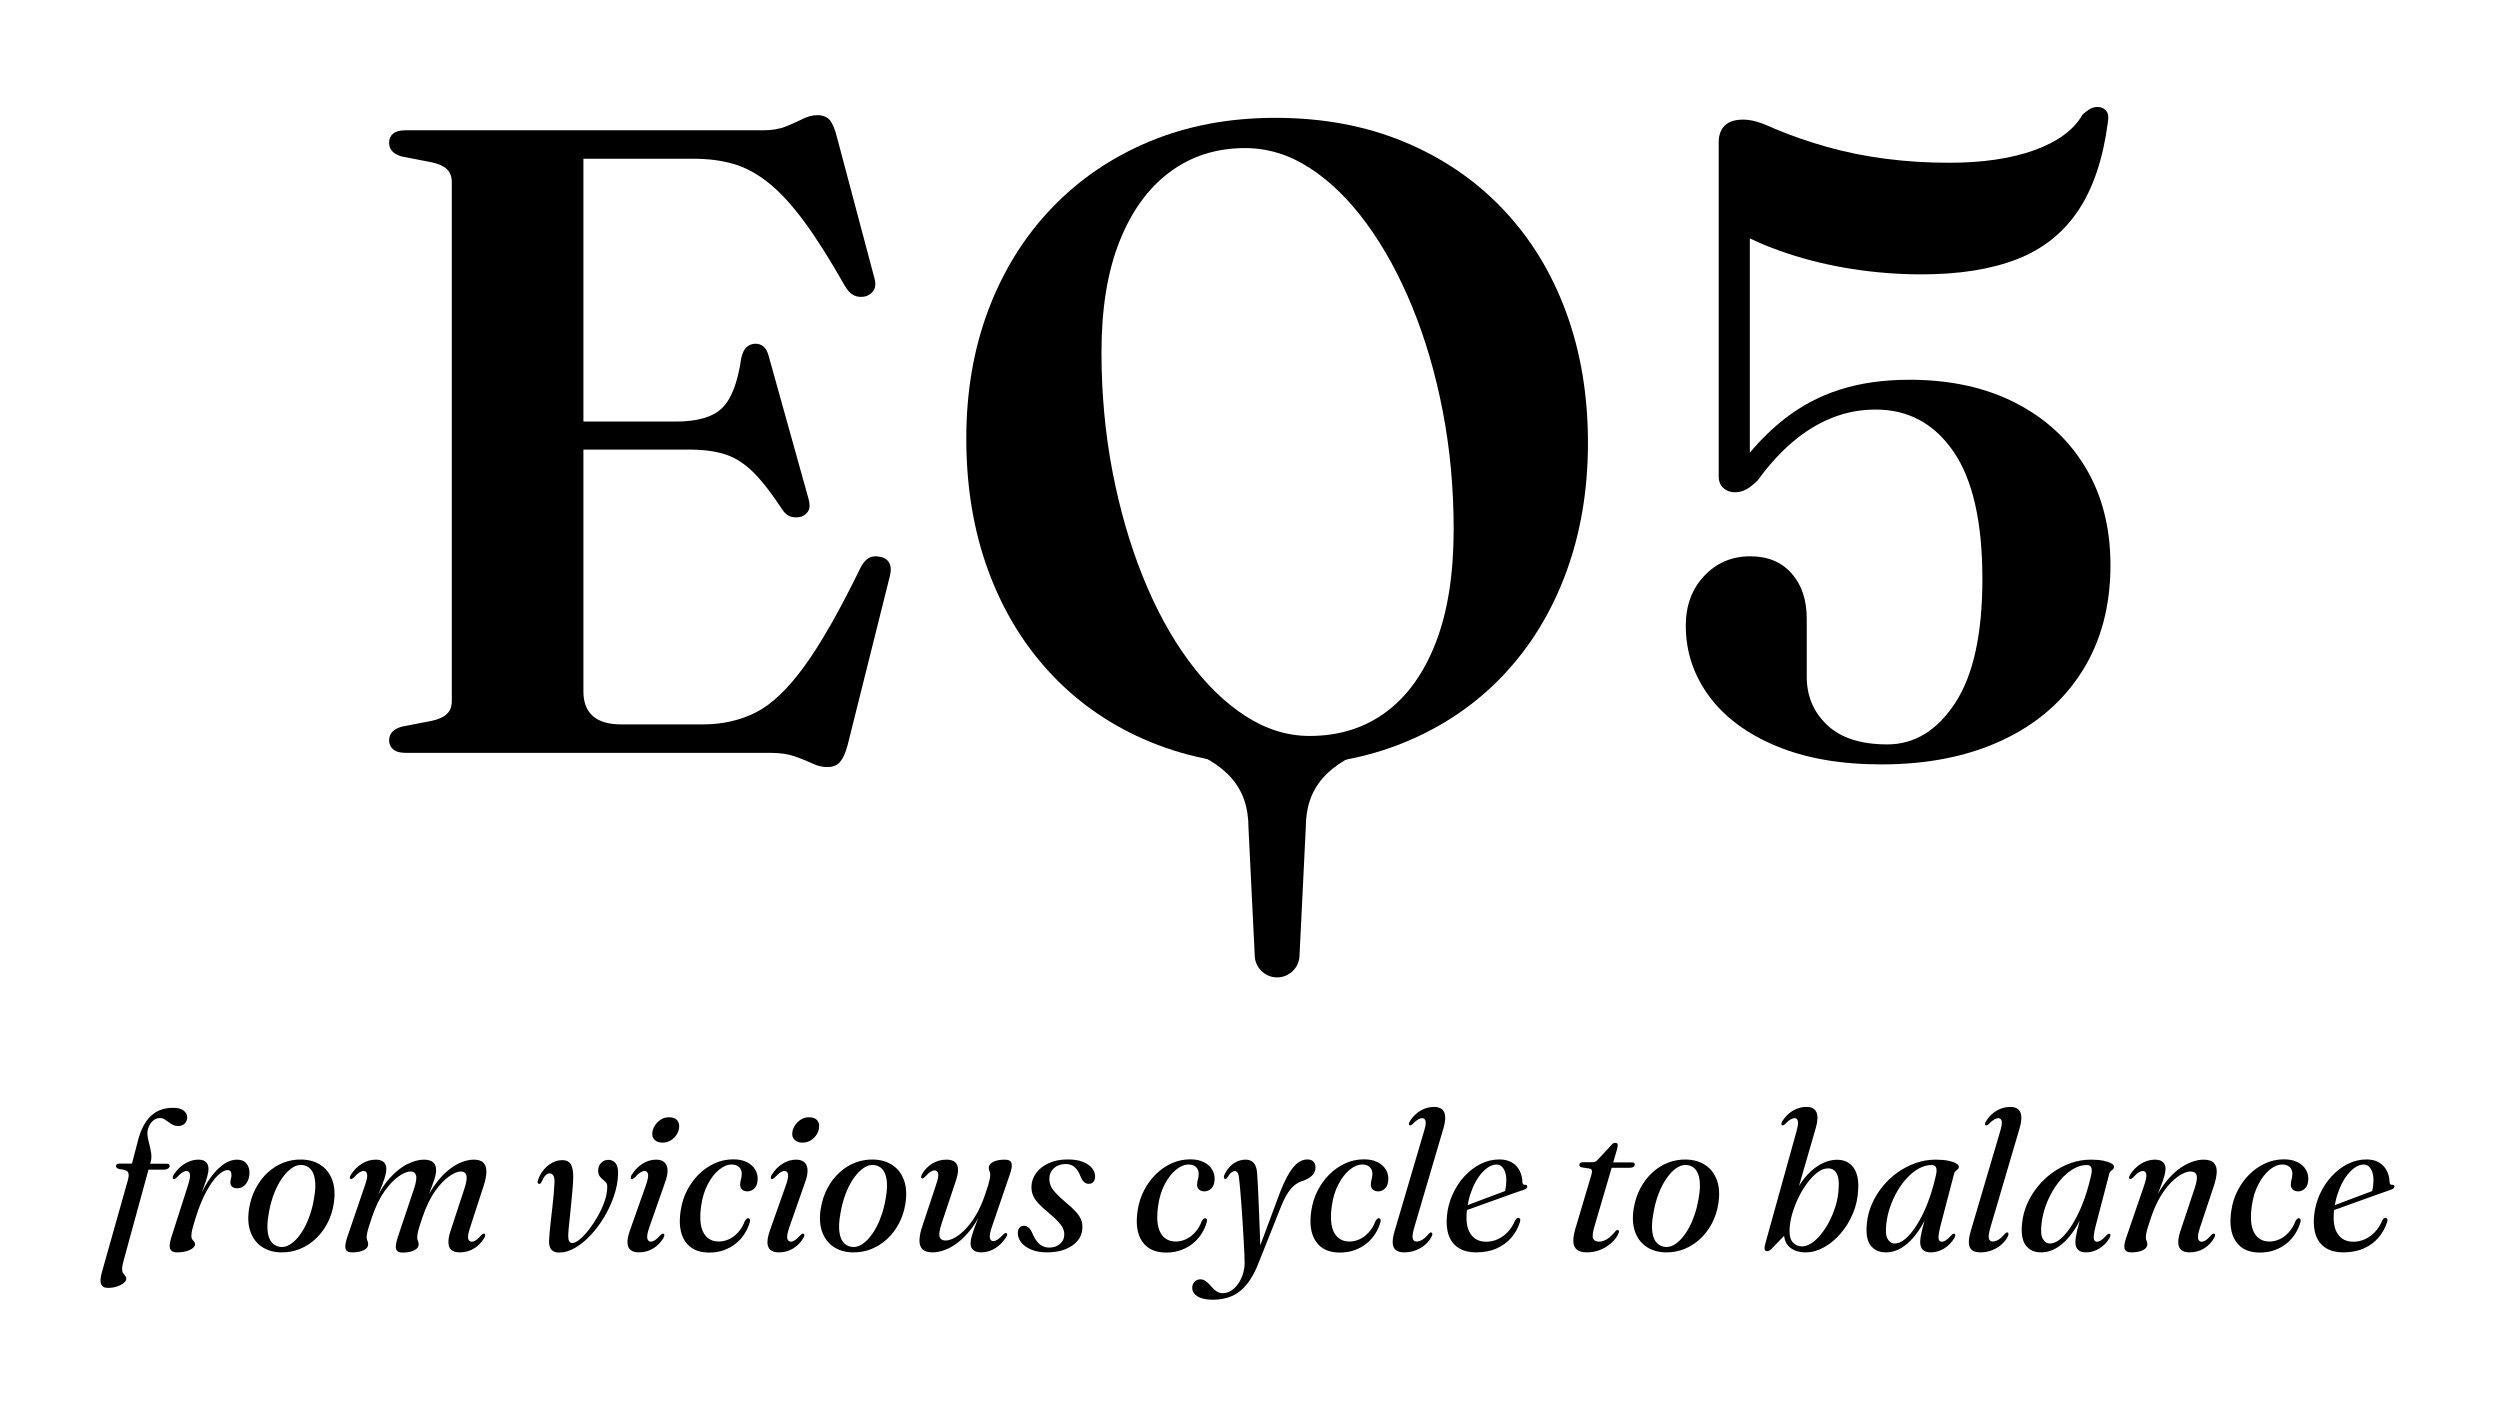
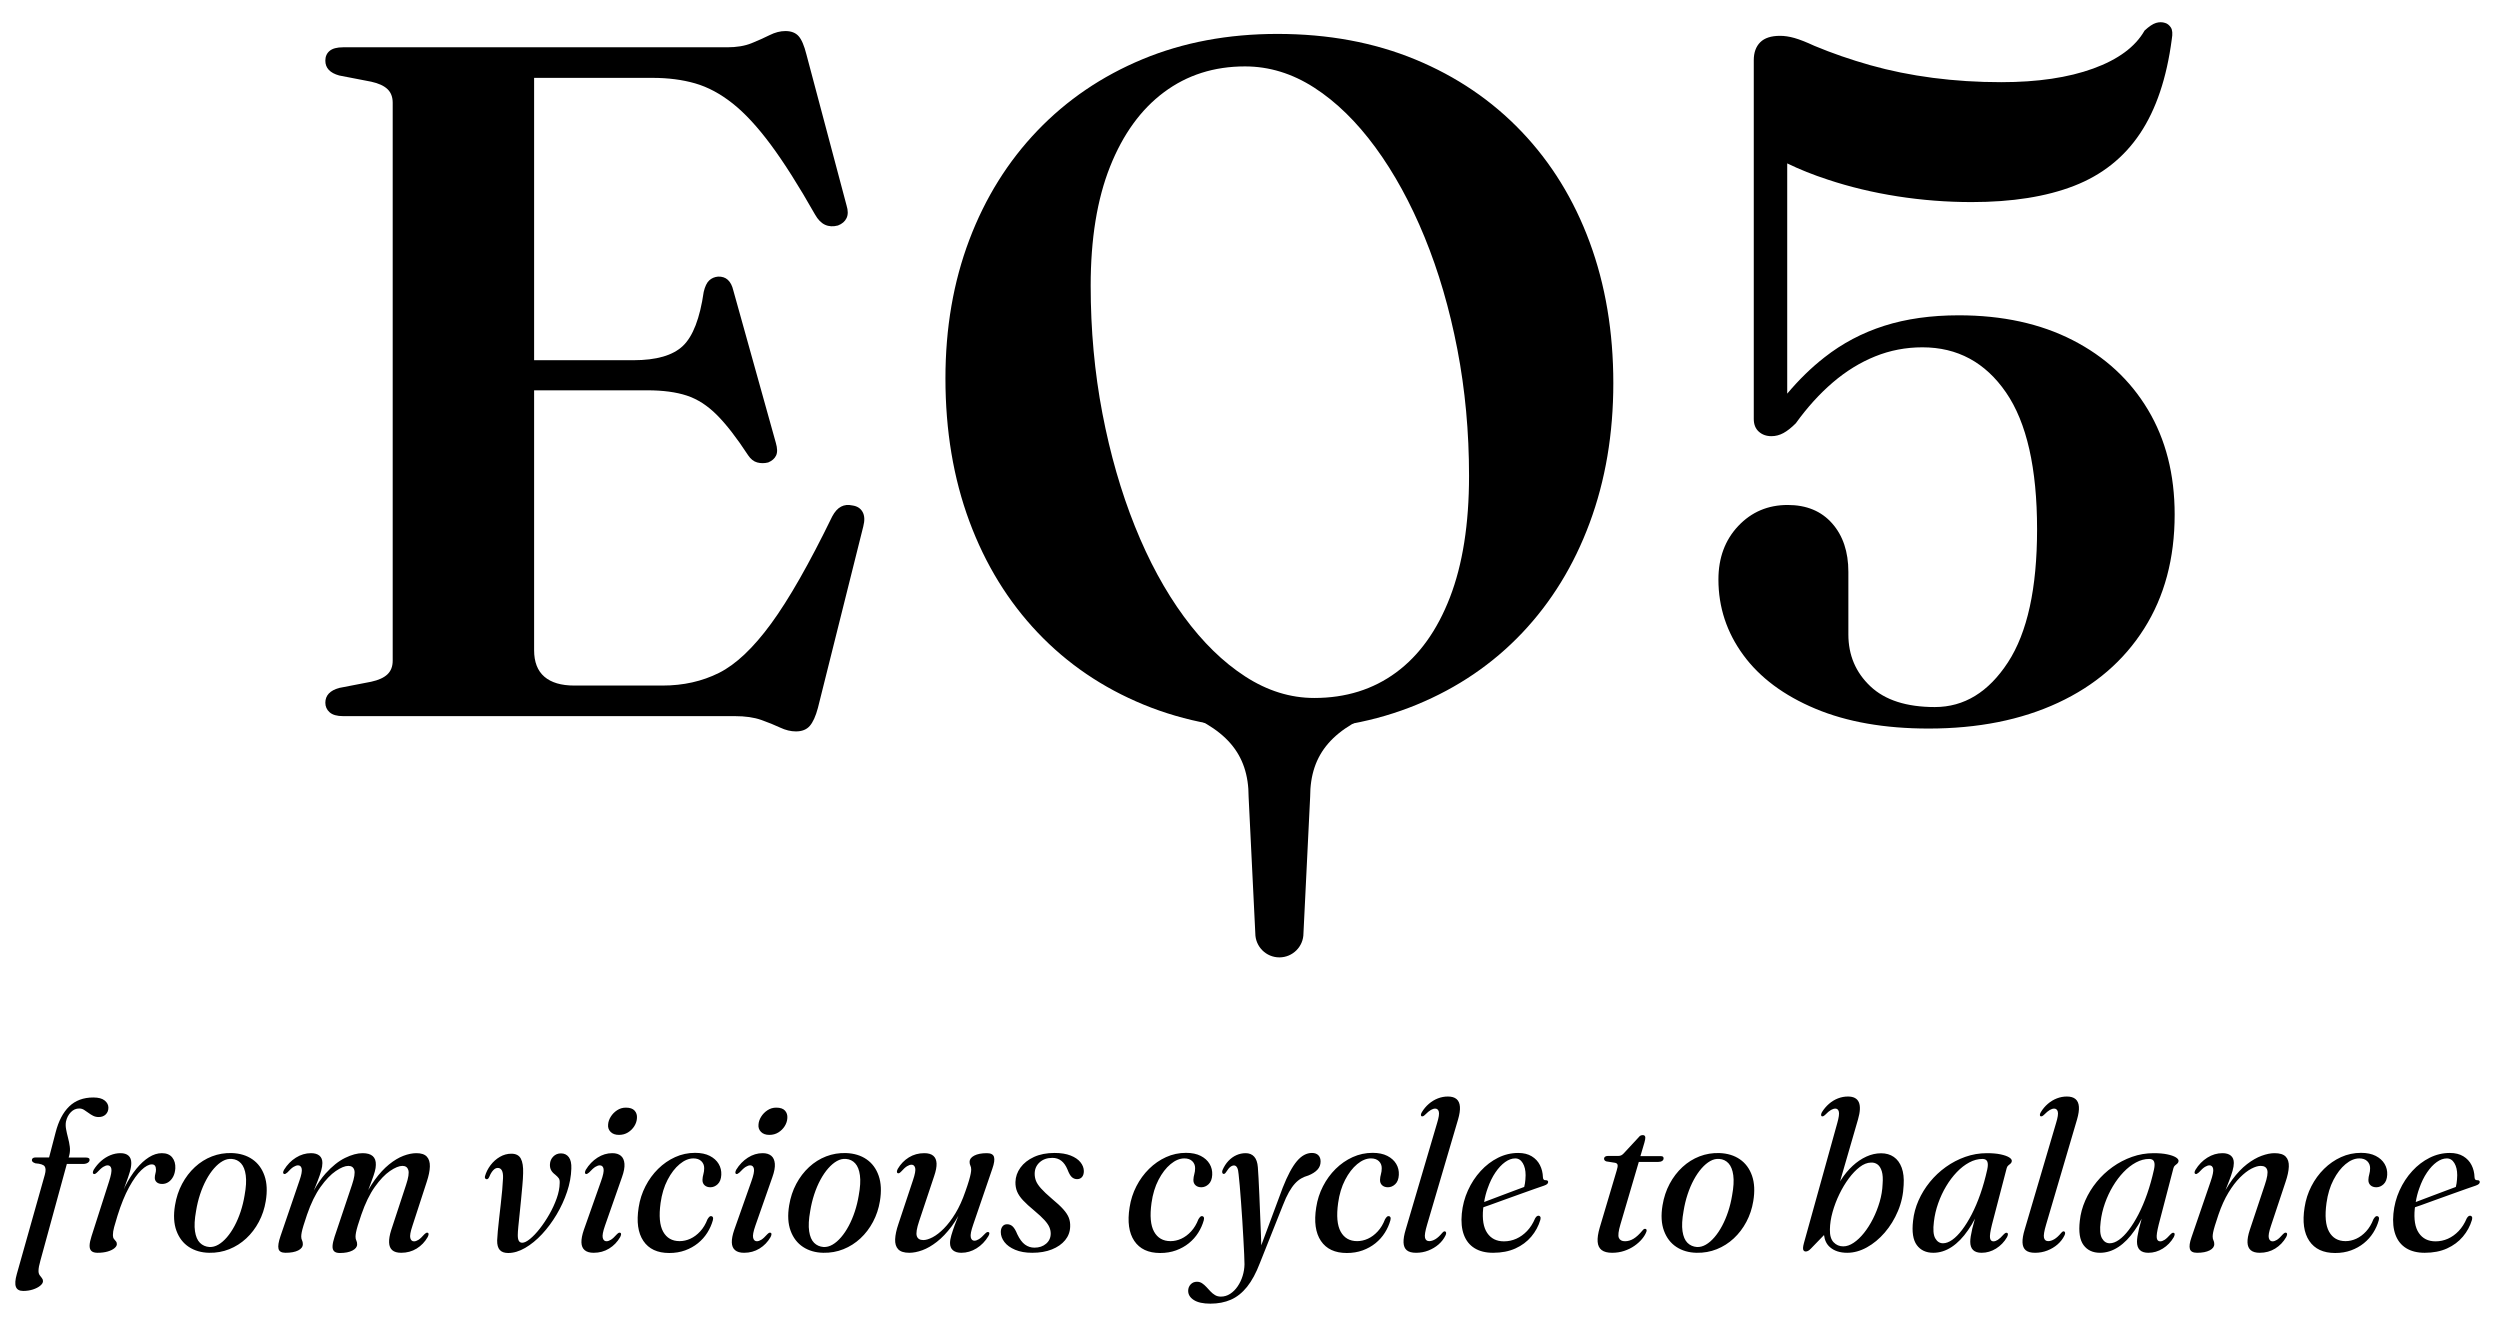
- <svg xmlns="http://www.w3.org/2000/svg" aria-hidden="true" focusable="false" viewBox="-787 -1693 5622 3180">
+ <svg xmlns="http://www.w3.org/2000/svg" aria-hidden="true" focusable="false" viewBox="-593 -1499 5233 2791">
  <path fill="currentColor" d="M88.0 -1372.0Q88.0 -1385.0 97.0 -1392.5Q106.0 -1400.0 125.0 -1400.0H929.0Q959.0 -1400.0 980.0 -1408.5Q1001.0 -1417.0 1018.0 -1425.5Q1035.0 -1434.0 1051.0 -1434.0Q1069.0 -1434.0 1078.5 -1423.5Q1088.0 -1413.0 1095.0 -1385.0L1179.0 -1069.0Q1184.0 -1053.0 1179.0 -1042.5Q1174.0 -1032.0 1161.0 -1027.0Q1146.0 -1023.0 1134.0 -1028.5Q1122.0 -1034.0 1113.0 -1050.0Q1062.0 -1140.0 1020.5 -1196.0Q979.0 -1252.0 940.5 -1282.5Q902.0 -1313.0 862.0 -1324.5Q822.0 -1336.0 773.0 -1336.0H525.0V-745.0H733.0Q805.0 -745.0 836.5 -775.0Q868.0 -805.0 880.0 -888.0Q884.0 -905.0 891.5 -912.0Q899.0 -919.0 910.0 -920.0Q935.0 -921.0 942.0 -891.0L1031.0 -572.0Q1036.0 -555.0 1031.5 -545.5Q1027.0 -536.0 1015.0 -531.0Q1003.0 -528.0 992.0 -531.0Q981.0 -534.0 973.0 -546.0Q937.0 -601.0 907.5 -630.5Q878.0 -660.0 844.5 -671.0Q811.0 -682.0 762.0 -682.0H525.0V-138.0Q525.0 -101.0 546.5 -82.5Q568.0 -64.0 609.0 -64.0H794.0Q859.0 -64.0 912.0 -90.5Q965.0 -117.0 1021.0 -193.5Q1077.0 -270.0 1149.0 -418.0Q1157.0 -433.0 1167.5 -438.5Q1178.0 -444.0 1191.0 -441.0Q1206.0 -439.0 1212.5 -427.5Q1219.0 -416.0 1214.0 -397.0L1119.0 -17.0Q1112.0 9.0 1102.0 20.5Q1092.0 32.0 1073.0 32.0Q1057.0 32.0 1040.0 24.0Q1023.0 16.0 1000.5 8.0Q978.0 0.0 945.0 0.0H125.0Q106.0 0.0 97.0 -8.0Q88.0 -16.0 88.0 -28.0Q88.0 -51.0 117.0 -59.0L184.0 -72.0Q207.0 -77.0 218.0 -87.5Q229.0 -98.0 229.0 -116.0V-1284.0Q229.0 -1302.0 218.0 -1312.5Q207.0 -1323.0 184.0 -1328.0L117.0 -1341.0Q88.0 -1349.0 88.0 -1372.0Z" />
  <g fill="currentColor">
    <path d="M2081.0 -1428.0Q2240.0 -1428.0 2369.5 -1374.5Q2499.0 -1321.0 2592.0 -1223.5Q2685.0 -1126.0 2734.5 -992.0Q2784.0 -858.0 2784.0 -697.0Q2784.0 -538.0 2734.5 -404.5Q2685.0 -271.0 2593.0 -174.0Q2501.0 -77.0 2372.5 -24.0Q2244.0 29.0 2088.0 29.0Q1930.0 29.0 1801.0 -24.0Q1672.0 -77.0 1579.0 -175.0Q1486.0 -273.0 1436.0 -408.0Q1386.0 -543.0 1386.0 -707.0Q1386.0 -865.0 1436.0 -997.0Q1486.0 -1129.0 1578.5 -1225.5Q1671.0 -1322.0 1798.5 -1375.0Q1926.0 -1428.0 2081.0 -1428.0ZM2482.0 -503.0Q2482.0 -641.0 2457.5 -768.0Q2433.0 -895.0 2389.0 -1002.5Q2345.0 -1110.0 2286.0 -1190.5Q2227.0 -1271.0 2158.0 -1315.5Q2089.0 -1360.0 2013.0 -1360.0Q1916.0 -1360.0 1843.5 -1306.0Q1771.0 -1252.0 1730.5 -1150.0Q1690.0 -1048.0 1690.0 -901.0Q1690.0 -762.0 1714.5 -634.0Q1739.0 -506.0 1782.5 -397.5Q1826.0 -289.0 1885.0 -208.5Q1944.0 -128.0 2013.5 -83.0Q2083.0 -38.0 2158.0 -38.0Q2257.0 -38.0 2329.5 -91.5Q2402.0 -145.0 2442.0 -248.5Q2482.0 -352.0 2482.0 -503.0Z" />
    <path d="M1861.0,-15.8 L2309.0,-15.8 C2197.3,23.4 2149.4,78.0 2149.4,169.0 L2135.4,454.6 C2135.4,482.4 2112.8,505.0 2085.0,505.0 C2057.2,505.0 2034.6,482.4 2034.6,454.6 L2020.6,169.0 C2020.6,78.0 1972.7,23.4 1861.0,-15.8 Z" />
  </g>
  <path fill="currentColor" d="M3004.0 -286.0Q3004.0 -354.0 3045.5 -398.0Q3087.0 -442.0 3149.0 -442.0Q3208.0 -442.0 3242.0 -403.5Q3276.0 -365.0 3276.0 -302.0V-171.0Q3276.0 -106.0 3322.0 -62.5Q3368.0 -19.0 3457.0 -19.0Q3549.0 -19.0 3610.0 -112.5Q3671.0 -206.0 3671.0 -391.0Q3671.0 -583.0 3606.0 -677.5Q3541.0 -772.0 3431.0 -772.0Q3379.0 -772.0 3332.0 -753.0Q3285.0 -734.0 3243.5 -698.5Q3202.0 -663.0 3166.0 -613.0Q3152.0 -599.0 3140.0 -592.5Q3128.0 -586.0 3115.0 -586.0Q3099.0 -586.0 3088.5 -595.5Q3078.0 -605.0 3078.0 -622.0V-1373.0Q3078.0 -1397.0 3091.5 -1410.5Q3105.0 -1424.0 3133.0 -1424.0Q3147.0 -1424.0 3163.0 -1419.5Q3179.0 -1415.0 3205.0 -1403.0Q3260.0 -1380.0 3322.0 -1362.5Q3384.0 -1345.0 3453.0 -1336.0Q3522.0 -1327.0 3596.0 -1327.0Q3710.0 -1327.0 3788.5 -1355.5Q3867.0 -1384.0 3896.0 -1435.0Q3910.0 -1448.0 3920.0 -1451.0Q3930.0 -1454.0 3939.0 -1451.0Q3946.0 -1449.0 3951.0 -1441.5Q3956.0 -1434.0 3953.0 -1417.0Q3937.0 -1295.0 3886.5 -1219.5Q3836.0 -1144.0 3748.5 -1110.0Q3661.0 -1076.0 3534.0 -1076.0Q3456.0 -1076.0 3379.0 -1088.0Q3302.0 -1100.0 3233.0 -1123.0Q3187.0 -1138.0 3148.0 -1157.0V-675.0Q3185.0 -719.0 3226.0 -751.0Q3282.0 -795.0 3351.0 -817.0Q3420.0 -839.0 3507.0 -839.0Q3644.0 -839.0 3745.5 -787.0Q3847.0 -735.0 3903.0 -641.5Q3959.0 -548.0 3959.0 -422.0Q3959.0 -284.0 3895.0 -183.0Q3831.0 -82.0 3715.0 -28.0Q3599.0 26.0 3444.0 26.0Q3306.0 26.0 3207.0 -15.5Q3108.0 -57.0 3056.0 -128.0Q3004.0 -199.0 3004.0 -286.0Z" />
  <path fill="currentColor" d="M-526.267 929.353Q-526.267 926.892 -524.366 925.325Q-522.464 923.759 -518.437 923.759H-490.247L-476.599 871.406Q-467.426 835.609 -448.073 816.927Q-428.72 798.245 -397.621 798.245Q-381.513 798.245 -373.794 804.622Q-366.075 810.998 -366.075 819.5Q-366.075 828.225 -371.668 833.707Q-377.262 839.188 -386.435 839.188Q-392.923 839.188 -398.181 836.504Q-403.438 833.819 -408.025 830.351Q-412.611 826.883 -417.198 824.086Q-421.784 821.29 -427.154 821.29Q-437.222 821.29 -444.717 829.009Q-452.212 836.727 -454.897 848.585Q-456.239 855.968 -454.673 864.582Q-453.107 873.196 -450.646 882.481Q-448.185 891.766 -446.954 901.05Q-445.724 910.335 -447.961 919.061L-449.303 923.983H-413.059Q-409.479 923.983 -407.465 925.102Q-405.452 926.22 -405.452 928.905Q-405.452 931.366 -407.242 933.268Q-409.032 935.17 -412.052 936.288Q-415.072 937.407 -419.1 937.407H-453.107L-508.369 1139.437Q-510.382 1146.373 -511.389 1151.743Q-512.396 1157.112 -512.396 1161.363Q-512.396 1166.733 -510.047 1170.089Q-507.698 1173.445 -505.348 1176.241Q-502.999 1179.038 -502.999 1182.618Q-502.999 1187.54 -508.928 1192.35Q-514.857 1197.16 -524.254 1200.181Q-533.651 1203.201 -544.39 1203.201Q-556.471 1203.201 -559.715 1194.587Q-562.96 1185.974 -557.814 1167.851L-499.196 960.004Q-495.84 947.699 -499.531 942.441Q-503.223 937.183 -518.884 936.065Q-523.359 934.498 -524.813 932.82Q-526.267 931.142 -526.267 929.353ZM-397.174 958.214Q-398.74 957.319 -398.628 955.194Q-398.516 953.068 -396.95 949.712Q-390.238 938.973 -381.289 931.142Q-372.339 923.312 -361.936 919.061Q-351.532 914.81 -340.793 914.81Q-329.83 914.81 -324.013 920.068Q-318.196 925.325 -318.196 935.393Q-318.196 943.671 -321.328 954.187Q-324.461 964.702 -329.159 977.231Q-331.396 983.496 -333.857 990.432Q-332.515 987.076 -330.949 984.167Q-320.21 962.912 -307.457 947.363Q-294.704 931.814 -281.168 923.312Q-267.633 914.81 -254.209 914.81Q-239.666 914.81 -232.507 923.759Q-225.347 932.709 -226.018 946.58Q-226.69 956.872 -230.605 964.143Q-234.52 971.414 -240.449 975.33Q-246.378 979.245 -253.538 979.245Q-260.921 979.245 -264.948 975.665Q-268.975 972.085 -268.975 966.492Q-268.975 961.794 -267.745 957.655Q-266.514 953.516 -266.514 949.265Q-266.514 944.119 -268.528 941.21Q-270.541 938.302 -275.24 938.302Q-284.636 938.302 -297.165 950.272Q-309.694 962.241 -322.783 986.069Q-335.871 1009.896 -347.058 1045.693Q-351.532 1060.236 -354.105 1069.633Q-356.678 1079.03 -356.678 1086.413Q-356.678 1091.335 -354.665 1094.132Q-352.651 1096.928 -350.526 1099.166Q-348.4 1101.403 -348.4 1105.206Q-348.4 1109.457 -353.434 1113.708Q-358.468 1117.959 -367.641 1120.644Q-376.814 1123.329 -388.896 1123.329Q-397.621 1123.329 -401.648 1119.525Q-405.676 1115.722 -405.452 1108.003Q-405.228 1100.284 -401.425 1088.65L-364.733 974.099Q-358.468 954.634 -359.922 947.475Q-361.377 940.315 -367.641 940.315Q-371.668 940.315 -376.814 943.448Q-381.96 946.58 -390.014 955.306Q-392.475 957.543 -394.042 958.214Q-395.608 958.885 -397.174 958.214ZM-107.664 914.586Q-82.382 915.481 -64.707 927.675Q-47.032 939.868 -39.314 962.129Q-31.595 984.391 -36.741 1015.266Q-40.544 1038.534 -51.171 1058.558Q-61.799 1078.582 -77.572 1093.237Q-93.345 1107.891 -113.145 1115.834Q-132.946 1123.776 -155.319 1123.329Q-179.706 1122.881 -197.604 1111.135Q-215.503 1099.389 -223.669 1077.24Q-231.835 1055.09 -226.69 1023.991Q-222.662 999.381 -211.811 979.021Q-200.96 958.662 -184.964 943.895Q-168.967 929.129 -149.278 921.522Q-129.59 913.915 -107.664 914.586ZM-154.648 1111.247Q-145.251 1111.695 -135.966 1106.325Q-126.681 1100.955 -117.956 1090.776Q-109.23 1080.596 -101.959 1066.948Q-94.687 1053.3 -89.318 1037.08Q-83.948 1020.859 -81.04 1003.184Q-76.341 977.679 -78.579 961.123Q-80.816 944.566 -88.423 936.176Q-96.03 927.786 -107.664 926.892Q-117.284 925.997 -126.681 931.254Q-136.078 936.512 -144.915 946.58Q-153.753 956.648 -161.248 970.519Q-168.743 984.391 -174.224 1001.059Q-179.706 1017.727 -182.614 1035.849Q-187.313 1061.802 -184.852 1078.247Q-182.391 1094.691 -174.448 1102.522Q-166.506 1110.352 -154.648 1111.247ZM107.343 1089.769 143.811 981.035Q151.195 958.885 148.622 950.16Q146.049 941.434 136.204 941.434Q125.689 941.434 109.916 952.173Q94.143 962.912 78.034 985.398Q61.925 1007.883 49.62 1043.68Q44.922 1057.551 42.237 1066.389Q39.552 1075.226 38.545 1080.484Q37.538 1085.742 37.538 1089.321Q37.538 1094.02 39.216 1097.264Q40.894 1100.508 40.894 1105.206Q40.894 1113.484 31.162 1118.407Q21.43 1123.329 4.65 1123.329Q-7.879 1123.329 -10.005 1115.051Q-12.13 1106.772 -5.866 1088.426L33.735 972.533Q40 954.634 38.545 947.475Q37.091 940.315 30.826 940.315Q26.799 940.315 21.542 943.448Q16.284 946.58 8.453 955.306Q5.992 957.319 4.426 958.102Q2.86 958.885 1.294 958.214Q-0.496 957.319 -0.384 955.194Q-0.272 953.068 1.518 949.712Q11.362 933.604 26.352 924.207Q41.342 914.81 58.122 914.81Q69.308 914.81 75.573 919.956Q81.837 925.102 81.837 935.393Q81.837 942.553 79.265 951.614Q76.692 960.675 72.441 971.638Q68.414 981.482 63.939 993.116Q75.349 972.085 88.326 957.543Q108.909 934.722 129.269 924.766Q149.628 914.81 165.961 914.81Q180.28 914.81 187.216 920.963Q194.151 927.115 193.704 939.421Q193.704 945.461 191.578 953.18Q189.453 960.899 185.649 970.967Q182.293 980.14 177.819 991.998Q184.531 980.364 191.466 970.743Q206.009 950.831 221.335 938.414Q236.66 925.997 251.315 920.403Q265.969 914.81 278.722 914.81Q293.712 914.81 300.424 922.081Q307.136 929.353 306.801 942.777Q306.465 956.2 300.2 974.994L270.444 1066.501Q263.956 1085.742 265.857 1092.565Q267.759 1099.389 273.576 1099.389Q277.827 1099.389 282.861 1096.257Q287.895 1093.125 295.278 1084.623Q297.963 1082.162 299.529 1081.491Q301.095 1080.819 302.438 1081.491Q304.228 1082.162 304.116 1084.511Q304.004 1086.86 302.214 1090.44Q293.488 1105.654 279.17 1114.491Q264.851 1123.329 246.728 1123.329Q234.423 1123.329 228.159 1117.959Q221.894 1112.59 221.447 1101.85Q220.999 1091.111 225.921 1075.674L257.02 981.035Q264.403 958.885 261.718 950.16Q259.034 941.434 249.413 941.434Q238.898 941.434 223.236 952.173Q207.575 962.912 191.578 985.398Q175.581 1007.883 163.276 1043.68Q158.578 1057.328 155.893 1066.277Q153.208 1075.226 152.201 1080.708Q151.195 1086.189 151.195 1089.769Q151.195 1094.467 152.873 1097.711Q154.551 1100.955 154.551 1105.654Q154.551 1113.484 144.706 1118.63Q134.862 1123.776 118.306 1123.776Q110.028 1123.776 106.336 1120.085Q102.645 1116.393 103.092 1108.898Q103.54 1101.403 107.343 1089.769ZM447.64 1097.376Q447.416 1111.023 453.122 1117.4Q458.827 1123.776 470.685 1123.776Q487.912 1123.776 506.258 1113.149Q524.604 1102.522 541.496 1084.399Q558.388 1066.277 572.035 1043.344Q585.683 1020.412 593.961 995.689Q602.239 970.967 602.91 947.251Q603.582 931.142 597.653 923.2Q591.724 915.257 581.208 915.257Q571.588 915.257 565.1 921.858Q558.611 928.458 558.164 937.854Q557.717 944.79 560.401 950.048Q563.086 955.306 569.127 959.78Q574.273 964.031 576.622 967.387Q578.971 970.743 578.524 977.679Q578.3 992.445 572.259 1009.449Q566.218 1026.452 556.822 1042.897Q547.425 1059.341 536.909 1072.765Q526.394 1086.189 516.55 1094.243Q506.706 1102.298 500.217 1102.298Q495.519 1102.298 493.17 1098.606Q490.821 1094.915 490.821 1086.413Q490.821 1080.372 491.939 1068.738Q493.058 1057.104 494.624 1042.561Q496.19 1028.019 497.644 1012.469Q499.099 996.92 500.441 982.377Q501.783 967.835 502.007 956.872Q502.678 936.512 497.197 926.22Q491.715 915.929 477.397 915.929Q464.644 915.929 453.345 922.529Q442.047 929.129 433.881 939.868Q425.714 950.607 422.135 963.136Q421.463 966.045 422.582 967.611Q423.701 969.177 425.714 969.401Q427.504 969.401 428.847 968.058Q430.189 966.716 431.531 963.584Q434.664 955.753 439.25 950.719Q443.837 945.685 448.983 945.685Q454.576 945.685 457.484 950.943Q460.393 956.2 459.945 967.163Q459.498 977.455 458.267 991.438Q457.037 1005.422 455.247 1020.971Q453.457 1036.52 451.779 1051.399Q450.101 1066.277 448.983 1078.358Q447.864 1090.44 447.64 1097.376ZM673.386 1066.501Q666.898 1085.07 668.688 1092.118Q670.478 1099.166 676.518 1099.166Q680.769 1099.166 685.803 1096.033Q690.837 1092.901 698.221 1084.623Q700.682 1082.162 702.248 1081.491Q703.814 1080.819 705.38 1081.491Q707.17 1082.162 707.058 1084.511Q706.946 1086.86 705.156 1090.44Q696.431 1105.654 682 1114.491Q667.569 1123.329 649.671 1123.329Q637.365 1123.329 630.877 1117.847Q624.389 1112.366 624.053 1101.738Q623.718 1091.111 629.087 1075.45L664.884 974.099Q671.82 954.858 670.366 947.587Q668.912 940.315 662.423 940.315Q658.396 940.315 653.25 943.448Q648.104 946.58 640.05 955.306Q637.589 957.319 636.023 958.102Q634.457 958.885 632.891 958.214Q631.325 957.319 631.436 955.194Q631.548 953.068 633.114 949.712Q642.959 933.604 657.613 924.207Q672.268 914.81 688.6 914.81Q700.01 914.81 706.611 920.291Q713.211 925.773 714.106 936.959Q715 948.146 708.96 964.926ZM702.695 876.552Q691.285 876.552 685.132 870.287Q678.98 864.023 679.874 855.073Q680.322 846.795 685.356 838.629Q690.39 830.463 698.668 824.981Q706.946 819.5 717.014 819.5Q729.767 819.5 735.36 825.764Q740.953 832.029 740.282 841.202Q739.835 850.151 734.801 858.206Q729.767 866.26 721.489 871.406Q713.211 876.552 702.695 876.552ZM858.413 925.773Q844.094 925.773 829.663 937.743Q815.233 949.712 804.382 970.631Q793.531 991.55 789.727 1019.069Q784.134 1059.341 795.097 1079.141Q806.06 1098.942 829.552 1098.942Q840.962 1098.942 852.037 1093.908Q863.111 1088.874 872.62 1078.582Q882.129 1068.29 887.946 1053.077Q890.183 1049.497 891.861 1047.931Q893.539 1046.365 895.553 1046.588Q898.014 1046.588 899.132 1048.826Q900.251 1051.063 899.132 1055.314Q895.329 1068.962 887.498 1081.379Q879.668 1093.796 867.922 1103.305Q856.176 1112.813 841.074 1118.295Q825.972 1123.776 807.849 1123.776Q770.71 1123.776 753.706 1098.494Q736.703 1073.213 743.862 1028.242Q747.442 1004.75 758.069 984.055Q768.696 963.36 784.581 947.699Q800.466 932.037 820.155 923.088Q839.843 914.139 861.993 914.139Q880.339 914.139 892.756 920.515Q905.173 926.892 911.326 937.295Q917.478 947.699 916.807 960.228Q916.136 973.204 909.312 979.692Q902.488 986.181 893.986 986.181Q886.38 986.181 881.793 981.93Q877.207 977.679 877.43 970.519Q877.654 964.479 879.332 958.773Q881.01 953.068 881.01 946.133Q881.01 937.407 875.081 931.59Q869.152 925.773 858.413 925.773ZM988.178 1066.501Q981.69 1085.07 983.479 1092.118Q985.269 1099.166 991.31 1099.166Q995.561 1099.166 1000.595 1096.033Q1005.629 1092.901 1013.012 1084.623Q1015.473 1082.162 1017.039 1081.491Q1018.605 1080.819 1020.172 1081.491Q1021.961 1082.162 1021.85 1084.511Q1021.738 1086.86 1019.948 1090.44Q1011.222 1105.654 996.792 1114.491Q982.361 1123.329 964.462 1123.329Q952.157 1123.329 945.669 1117.847Q939.18 1112.366 938.845 1101.738Q938.509 1091.111 943.879 1075.45L979.676 974.099Q986.612 954.858 985.157 947.587Q983.703 940.315 977.215 940.315Q973.188 940.315 968.042 943.448Q962.896 946.58 954.842 955.306Q952.381 957.319 950.815 958.102Q949.248 958.885 947.682 958.214Q946.116 957.319 946.228 955.194Q946.34 953.068 947.906 949.712Q957.75 933.604 972.405 924.207Q987.059 914.81 1003.392 914.81Q1014.802 914.81 1021.402 920.291Q1028.002 925.773 1028.897 936.959Q1029.792 948.146 1023.751 964.926ZM1017.487 876.552Q1006.076 876.552 999.924 870.287Q993.771 864.023 994.666 855.073Q995.114 846.795 1000.148 838.629Q1005.182 830.463 1013.46 824.981Q1021.738 819.5 1031.806 819.5Q1044.558 819.5 1050.152 825.764Q1055.745 832.029 1055.074 841.202Q1054.626 850.151 1049.592 858.206Q1044.558 866.26 1036.28 871.406Q1028.002 876.552 1017.487 876.552ZM1177.903 914.586Q1203.185 915.481 1220.86 927.675Q1238.535 939.868 1246.253 962.129Q1253.972 984.391 1248.826 1015.266Q1245.023 1038.534 1234.395 1058.558Q1223.768 1078.582 1207.995 1093.237Q1192.222 1107.891 1172.422 1115.834Q1152.621 1123.776 1130.248 1123.329Q1105.861 1122.881 1087.963 1111.135Q1070.064 1099.389 1061.898 1077.24Q1053.731 1055.09 1058.877 1023.991Q1062.905 999.381 1073.756 979.021Q1084.607 958.662 1100.603 943.895Q1116.6 929.129 1136.289 921.522Q1155.977 913.915 1177.903 914.586ZM1130.919 1111.247Q1140.316 1111.695 1149.601 1106.325Q1158.886 1100.955 1167.611 1090.776Q1176.337 1080.596 1183.608 1066.948Q1190.88 1053.3 1196.249 1037.08Q1201.619 1020.859 1204.527 1003.184Q1209.226 977.679 1206.988 961.123Q1204.751 944.566 1197.144 936.176Q1189.537 927.786 1177.903 926.892Q1168.283 925.997 1158.886 931.254Q1149.489 936.512 1140.652 946.58Q1131.814 956.648 1124.319 970.519Q1116.824 984.391 1111.343 1001.059Q1105.861 1017.727 1102.953 1035.849Q1098.254 1061.802 1100.715 1078.247Q1103.176 1094.691 1111.119 1102.522Q1119.061 1110.352 1130.919 1111.247ZM1476.362 1080.148Q1478.152 1080.819 1477.928 1083.057Q1477.705 1085.294 1475.915 1088.426Q1466.07 1104.759 1451.08 1114.044Q1436.09 1123.329 1419.31 1123.329Q1408.124 1123.329 1401.859 1118.183Q1395.595 1113.037 1395.595 1102.745Q1395.595 1096.033 1398.391 1086.525Q1401.188 1077.016 1405.439 1065.382Q1409.019 1056.209 1413.046 1045.917Q1406.334 1058.223 1398.951 1068.067Q1383.737 1088.203 1368.076 1100.396Q1352.414 1112.59 1337.648 1117.959Q1322.882 1123.329 1310.353 1123.329Q1294.02 1123.329 1287.084 1115.945Q1280.149 1108.562 1280.708 1095.027Q1281.267 1081.491 1287.532 1063.145L1317.96 971.638Q1324.448 952.621 1322.658 945.797Q1320.868 938.973 1315.051 938.973Q1310.8 938.973 1305.654 942.105Q1300.508 945.238 1293.125 953.516Q1290.664 955.977 1289.098 956.648Q1287.532 957.319 1285.966 956.648Q1284.4 955.977 1284.4 953.628Q1284.4 951.278 1286.19 947.699Q1295.139 932.485 1309.458 923.647Q1323.777 914.81 1341.675 914.81Q1354.204 914.81 1360.581 920.291Q1366.957 925.773 1367.404 936.288Q1367.852 946.804 1362.482 962.465L1330.936 1057.104Q1323.329 1079.701 1326.014 1088.203Q1328.699 1096.704 1339.662 1096.704Q1347.94 1096.704 1359.238 1090.776Q1370.537 1084.847 1382.842 1072.43Q1395.147 1060.012 1406.893 1040.771Q1418.639 1021.53 1427.812 994.682Q1432.734 980.811 1435.307 971.974Q1437.88 963.136 1438.887 957.767Q1439.894 952.397 1439.894 949.041Q1439.894 944.119 1438.216 940.875Q1436.538 937.631 1436.538 932.932Q1436.538 925.102 1446.27 919.956Q1456.003 914.81 1472.782 914.81Q1485.311 914.81 1487.661 922.752Q1490.01 930.695 1484.193 947.251L1444.145 1064.263Q1437.433 1083.504 1438.999 1090.776Q1440.565 1098.047 1446.606 1098.047Q1450.857 1098.047 1456.114 1094.803Q1461.372 1091.559 1469.203 1083.057Q1471.44 1080.819 1473.118 1080.148Q1474.796 1079.477 1476.362 1080.148ZM1572.343 1112.59Q1587.11 1112.59 1596.73 1104.311Q1606.351 1096.033 1606.351 1083.057Q1606.351 1076.345 1603.554 1069.745Q1600.757 1063.145 1593.374 1054.978Q1585.991 1046.812 1572.343 1035.402Q1557.13 1022.873 1548.404 1013.476Q1539.678 1004.079 1535.987 995.13Q1532.295 986.181 1532.519 975.218Q1532.966 958.885 1543.034 945.014Q1553.102 931.142 1571.337 922.752Q1589.571 914.363 1614.405 914.363Q1634.317 914.363 1647.965 919.732Q1661.613 925.102 1668.548 933.715Q1675.484 942.329 1675.708 952.173Q1675.708 960.228 1671.904 964.702Q1668.101 969.177 1661.613 969.177Q1655.124 969.177 1650.426 964.814Q1645.728 960.451 1641.477 949.041Q1636.331 936.736 1628.5 930.695Q1620.67 924.654 1609.707 924.654Q1593.374 924.654 1583.083 934.051Q1572.791 943.448 1572.791 957.99Q1572.791 965.597 1575.476 972.645Q1578.16 979.692 1585.991 988.53Q1593.822 997.367 1609.036 1010.344Q1624.249 1022.873 1632.639 1032.27Q1641.029 1041.666 1644.273 1050.056Q1647.518 1058.446 1647.07 1068.738Q1646.623 1084.623 1636.555 1096.928Q1626.487 1109.234 1608.812 1116.281Q1591.137 1123.329 1567.645 1123.329Q1546.838 1123.329 1531.96 1117.064Q1517.081 1110.8 1509.475 1100.844Q1501.868 1090.887 1501.868 1079.925Q1501.868 1072.765 1505.336 1068.179Q1508.803 1063.592 1515.068 1063.592Q1522.004 1063.592 1526.926 1068.402Q1531.848 1073.213 1536.322 1084.399Q1543.706 1099.837 1552.543 1106.213Q1561.381 1112.59 1572.343 1112.59ZM1886.016 925.773Q1871.697 925.773 1857.267 937.743Q1842.836 949.712 1831.985 970.631Q1821.134 991.55 1817.331 1019.069Q1811.737 1059.341 1822.7 1079.141Q1833.663 1098.942 1857.155 1098.942Q1868.565 1098.942 1879.64 1093.908Q1890.715 1088.874 1900.223 1078.582Q1909.732 1068.29 1915.549 1053.077Q1917.786 1049.497 1919.464 1047.931Q1921.142 1046.365 1923.156 1046.588Q1925.617 1046.588 1926.736 1048.826Q1927.854 1051.063 1926.736 1055.314Q1922.932 1068.962 1915.102 1081.379Q1907.271 1093.796 1895.525 1103.305Q1883.779 1112.813 1868.677 1118.295Q1853.575 1123.776 1835.453 1123.776Q1798.313 1123.776 1781.31 1098.494Q1764.306 1073.213 1771.465 1028.242Q1775.045 1004.75 1785.672 984.055Q1796.3 963.36 1812.185 947.699Q1828.07 932.037 1847.758 923.088Q1867.447 914.139 1889.596 914.139Q1907.942 914.139 1920.359 920.515Q1932.776 926.892 1938.929 937.295Q1945.082 947.699 1944.411 960.228Q1943.739 973.204 1936.916 979.692Q1930.092 986.181 1921.59 986.181Q1913.983 986.181 1909.396 981.93Q1904.81 977.679 1905.034 970.519Q1905.257 964.479 1906.935 958.773Q1908.613 953.068 1908.613 946.133Q1908.613 937.407 1902.684 931.59Q1896.756 925.773 1886.016 925.773ZM2092.074 986.852Q2107.064 948.817 2121.607 931.59Q2136.149 914.363 2153.153 914.363Q2161.879 914.363 2166.577 919.173Q2171.275 923.983 2171.275 932.261Q2171.275 942.329 2164.563 949.489Q2157.851 956.648 2145.546 961.57Q2137.492 963.807 2130.668 967.723Q2123.844 971.638 2117.58 978.462Q2111.315 985.286 2105.05 996.249Q2098.786 1007.211 2092.298 1023.991L2044.195 1144.807Q2032.337 1175.906 2017.347 1194.587Q2002.357 1213.269 1983.452 1221.547Q1964.546 1229.825 1940.607 1229.825Q1917.786 1229.825 1905.929 1222.218Q1894.071 1214.612 1894.071 1202.977Q1894.071 1195.147 1899.217 1189.553Q1904.362 1183.96 1912.417 1183.96Q1918.458 1183.96 1923.156 1187.092Q1927.854 1190.225 1932.105 1194.811Q1936.356 1199.398 1940.719 1204.096Q1945.082 1208.794 1950.339 1211.927Q1955.597 1215.059 1962.533 1215.059Q1973.048 1215.059 1981.998 1209.242Q1990.947 1203.425 1997.659 1193.581Q2004.371 1183.736 2008.062 1171.767Q2011.754 1159.797 2011.978 1147.492Q2011.978 1140.332 2011.307 1126.125Q2010.635 1111.918 2009.629 1093.684Q2008.622 1075.45 2007.391 1055.538Q2006.161 1035.626 2004.706 1016.832Q2003.252 998.038 2002.022 982.825Q2000.791 967.611 1999.672 959.109Q1999.001 949.489 1996.54 945.014Q1994.079 940.539 1990.052 940.539Q1986.249 940.539 1982.333 943.56Q1978.418 946.58 1973.496 954.411Q1971.93 956.872 1970.587 957.655Q1969.245 958.438 1967.455 958.214Q1966.113 957.543 1965.441 955.641Q1964.77 953.739 1965.889 950.383Q1970.811 938.973 1978.306 931.031Q1985.801 923.088 1995.086 918.949Q2004.371 914.81 2014.439 914.81Q2025.625 914.81 2032.226 922.081Q2038.826 929.353 2039.944 944.343Q2040.616 951.95 2041.399 967.387Q2042.182 982.825 2043.077 1002.737Q2043.972 1022.649 2044.755 1044.351Q2045.538 1066.053 2046.433 1086.189Q2046.88 1097.599 2047.104 1107.667ZM2276.653 925.773Q2262.334 925.773 2247.904 937.743Q2233.473 949.712 2222.622 970.631Q2211.771 991.55 2207.967 1019.069Q2202.374 1059.341 2213.337 1079.141Q2224.3 1098.942 2247.792 1098.942Q2259.202 1098.942 2270.277 1093.908Q2281.352 1088.874 2290.86 1078.582Q2300.369 1068.29 2306.186 1053.077Q2308.423 1049.497 2310.101 1047.931Q2311.779 1046.365 2313.793 1046.588Q2316.254 1046.588 2317.373 1048.826Q2318.491 1051.063 2317.373 1055.314Q2313.569 1068.962 2305.739 1081.379Q2297.908 1093.796 2286.162 1103.305Q2274.416 1112.813 2259.314 1118.295Q2244.212 1123.776 2226.09 1123.776Q2188.95 1123.776 2171.947 1098.494Q2154.943 1073.213 2162.102 1028.242Q2165.682 1004.75 2176.309 984.055Q2186.937 963.36 2202.822 947.699Q2218.707 932.037 2238.395 923.088Q2258.084 914.139 2280.233 914.139Q2298.579 914.139 2310.996 920.515Q2323.413 926.892 2329.566 937.295Q2335.719 947.699 2335.048 960.228Q2334.376 973.204 2327.552 979.692Q2320.729 986.181 2312.227 986.181Q2304.62 986.181 2300.033 981.93Q2295.447 977.679 2295.671 970.519Q2295.894 964.479 2297.572 958.773Q2299.25 953.068 2299.25 946.133Q2299.25 937.407 2293.321 931.59Q2287.392 925.773 2276.653 925.773ZM2458.995 844.334 2394.337 1064.04Q2388.072 1085.07 2389.862 1092.006Q2391.652 1098.942 2398.588 1098.942Q2404.628 1098.942 2411.452 1094.915Q2418.276 1090.887 2425.883 1081.714Q2427.896 1079.477 2429.239 1078.806Q2430.581 1078.135 2431.924 1078.582Q2433.714 1079.253 2434.049 1081.491Q2434.385 1083.728 2432.595 1087.308Q2427.449 1097.823 2418.164 1105.878Q2408.879 1113.932 2396.798 1118.63Q2384.716 1123.329 2371.068 1123.329Q2358.092 1123.329 2351.716 1118.071Q2345.339 1112.813 2344.892 1101.85Q2344.444 1090.887 2349.59 1074.108L2415.144 851.717Q2420.513 834.266 2418.723 827.89Q2416.934 821.514 2411.117 821.514Q2407.089 821.514 2402.167 824.31Q2397.245 827.107 2389.862 834.49Q2387.625 836.727 2385.947 837.399Q2384.269 838.07 2382.703 837.622Q2381.136 836.727 2381.248 834.49Q2381.36 832.253 2383.15 829.12Q2389.191 819.052 2397.916 811.557Q2406.642 804.062 2416.822 800.147Q2427.002 796.232 2437.741 796.232Q2449.599 796.232 2455.863 801.601Q2462.128 806.971 2462.911 817.598Q2463.694 828.225 2458.995 844.334ZM2512.02 1028.019Q2511.796 1029.361 2511.572 1030.703Q2508.216 1064.487 2520.074 1081.938Q2531.932 1099.389 2554.977 1099.389Q2568.624 1099.389 2580.93 1093.908Q2593.235 1088.426 2603.415 1077.799Q2613.594 1067.172 2620.306 1051.287Q2622.32 1047.931 2623.998 1046.812Q2625.676 1045.693 2627.69 1045.693Q2629.927 1045.917 2631.157 1047.931Q2632.388 1049.944 2631.269 1054.419Q2625.452 1073.884 2612.252 1089.545Q2599.052 1105.206 2579.028 1114.268Q2559.004 1123.329 2532.38 1123.329Q2509.111 1123.329 2493.562 1113.708Q2478.013 1104.088 2471.189 1085.742Q2464.365 1067.396 2466.826 1041.443Q2469.287 1015.713 2479.691 992.781Q2490.094 969.848 2506.315 952.173Q2522.535 934.498 2542.671 924.43Q2562.807 914.363 2584.957 914.363Q2601.737 914.363 2613.147 921.298Q2624.557 928.234 2630.374 939.756Q2636.191 951.278 2636.639 965.15Q2636.639 968.058 2638.093 969.848Q2639.547 971.638 2642.68 971.414Q2645.141 971.414 2646.259 972.309Q2647.378 973.204 2647.602 974.994Q2647.602 977.231 2645.812 979.133Q2644.022 981.035 2638.876 982.825Q2632.835 984.838 2619.747 989.425Q2606.659 994.011 2589.991 1000.052Q2573.323 1006.093 2556.095 1012.245Q2538.868 1018.398 2524.325 1023.768Q2517.389 1026.005 2512.02 1028.019ZM2513.586 1017.056Q2516.942 1015.713 2520.745 1014.371Q2534.169 1009.225 2549.383 1003.52Q2564.597 997.815 2578.245 992.669Q2589.655 988.418 2597.486 985.509Q2598.381 982.153 2599.052 977.903Q2600.171 970.967 2600.394 960.899Q2600.394 945.461 2594.465 935.617Q2588.536 925.773 2578.692 925.773Q2568.177 925.773 2557.438 933.492Q2546.698 941.21 2537.19 955.194Q2527.681 969.177 2520.969 988.418Q2516.047 1001.842 2513.586 1017.056ZM2787.658 934.946 2769.312 932.037Q2766.851 931.142 2765.733 929.688Q2764.614 928.234 2764.614 926.22Q2764.614 923.759 2766.739 922.193Q2768.865 920.627 2772.445 920.627H2794.147Q2797.726 920.627 2800.411 919.396Q2803.096 918.166 2805.781 915.257L2837.327 881.25Q2839.117 878.789 2841.242 877.894Q2843.368 876.999 2845.829 876.999Q2848.29 876.999 2849.632 878.342Q2850.975 879.684 2850.975 882.369Q2850.975 883.935 2850.527 886.62Q2850.08 889.304 2848.961 893.108L2840.683 921.074H2883.863Q2889.233 921.074 2889.233 925.549Q2889.233 929.129 2886.101 931.142Q2882.968 933.156 2877.599 933.156H2837.327L2798.845 1064.04Q2792.58 1085.07 2795.601 1092.118Q2798.621 1099.166 2808.465 1099.166Q2817.639 1099.166 2826.364 1093.908Q2835.09 1088.65 2844.934 1076.792Q2846.724 1074.555 2848.066 1073.772Q2849.409 1072.989 2850.751 1073.213Q2852.541 1073.213 2853.324 1074.667Q2854.107 1076.121 2853.436 1078.582Q2850.751 1086.413 2844.151 1094.355Q2837.551 1102.298 2828.042 1108.898Q2818.533 1115.498 2806.676 1119.413Q2794.818 1123.329 2781.394 1123.329Q2767.075 1123.329 2759.58 1117.623Q2752.085 1111.918 2751.19 1100.284Q2750.295 1088.65 2755.441 1070.975L2791.014 951.278Q2793.699 942.777 2792.916 939.309Q2792.133 935.841 2787.658 934.946ZM3006.021 914.586Q3031.303 915.481 3048.978 927.675Q3066.653 939.868 3074.372 962.129Q3082.09 984.391 3076.944 1015.266Q3073.141 1038.534 3062.514 1058.558Q3051.886 1078.582 3036.113 1093.237Q3020.34 1107.891 3000.54 1115.834Q2980.74 1123.776 2958.366 1123.329Q2933.979 1122.881 2916.081 1111.135Q2898.182 1099.389 2890.016 1077.24Q2881.85 1055.09 2886.996 1023.991Q2891.023 999.381 2901.874 979.021Q2912.725 958.662 2928.722 943.895Q2944.719 929.129 2964.407 921.522Q2984.095 913.915 3006.021 914.586ZM2959.037 1111.247Q2968.434 1111.695 2977.719 1106.325Q2987.004 1100.955 2995.73 1090.776Q3004.455 1080.596 3011.726 1066.948Q3018.998 1053.3 3024.367 1037.08Q3029.737 1020.859 3032.645 1003.184Q3037.344 977.679 3035.106 961.123Q3032.869 944.566 3025.262 936.176Q3017.655 927.786 3006.021 926.892Q2996.401 925.997 2987.004 931.254Q2977.607 936.512 2968.77 946.58Q2959.932 956.648 2952.437 970.519Q2944.942 984.391 2939.461 1001.059Q2933.979 1017.727 2931.071 1035.849Q2926.373 1061.802 2928.834 1078.247Q2931.295 1094.691 2939.237 1102.522Q2947.18 1110.352 2959.037 1111.247ZM3252.798 851.717Q3257.72 834.266 3256.042 827.89Q3254.364 821.514 3248.771 821.514Q3244.744 821.514 3239.71 824.31Q3234.676 827.107 3227.516 834.49Q3225.055 836.727 3223.489 837.399Q3221.923 838.07 3220.357 837.622Q3218.791 836.727 3218.903 834.49Q3219.015 832.253 3220.581 829.12Q3226.845 819.052 3235.459 811.557Q3244.073 804.062 3254.252 800.147Q3264.432 796.232 3275.171 796.232Q3292.623 796.232 3297.88 808.201Q3303.138 820.171 3296.202 844.111L3258.615 973.875Q3259.51 972.085 3260.629 970.743Q3271.368 953.963 3284.904 941.434Q3298.44 928.905 3313.653 921.969Q3328.867 915.034 3344.529 915.034Q3359.966 915.034 3371.041 922.641Q3382.116 930.248 3387.597 945.126Q3393.078 960.004 3391.736 981.482Q3390.617 1010.12 3379.878 1035.737Q3369.139 1061.355 3352.135 1081.043Q3335.132 1100.732 3314.66 1112.03Q3294.189 1123.329 3273.605 1123.329Q3251.008 1123.329 3237.584 1111.695Q3227.069 1102.745 3225.055 1086.189L3197.984 1114.156Q3194.628 1117.735 3191.943 1119.19Q3189.258 1120.644 3186.573 1120.644Q3184.112 1120.644 3182.546 1118.854Q3180.98 1117.064 3181.092 1113.261Q3181.204 1109.457 3182.994 1102.969ZM3323.274 934.498Q3311.64 934.722 3299.782 943.783Q3287.924 952.845 3276.961 967.611Q3265.998 982.377 3257.161 1000.611Q3248.324 1018.846 3242.954 1037.975Q3237.584 1057.104 3237.361 1074.555Q3236.913 1092.677 3245.079 1101.291Q3253.246 1109.905 3265.327 1109.905Q3275.843 1109.905 3287.029 1102.41Q3298.216 1094.915 3308.619 1081.938Q3319.023 1068.962 3327.525 1052.182Q3336.027 1035.402 3341.508 1016.72Q3346.99 998.038 3347.661 979.469Q3349.003 962.689 3345.983 952.733Q3342.962 942.777 3337.034 938.414Q3331.105 934.051 3323.274 934.498ZM3576.539 1064.487Q3571.393 1085.294 3572.512 1092.342Q3573.631 1099.389 3579.671 1099.389Q3583.922 1099.389 3588.844 1096.257Q3593.767 1093.125 3601.15 1084.847Q3603.611 1082.386 3605.177 1081.714Q3606.743 1081.043 3608.309 1081.714Q3610.099 1082.386 3609.987 1084.735Q3609.875 1087.084 3608.085 1090.664Q3599.36 1105.654 3585.153 1114.491Q3570.946 1123.329 3554.837 1123.329Q3542.979 1123.329 3537.05 1117.512Q3531.121 1111.695 3531.121 1100.284Q3531.121 1095.586 3532.128 1088.986Q3533.135 1082.386 3535.372 1072.765Q3537.61 1064.04 3540.966 1051.958Q3534.254 1065.158 3526.423 1076.121Q3510.762 1098.942 3492.304 1111.135Q3473.846 1123.329 3453.71 1123.329Q3431.113 1123.329 3419.255 1107.22Q3407.397 1091.111 3411.425 1056.433Q3413.662 1034.731 3422.835 1013.923Q3432.008 993.116 3446.551 975.218Q3461.093 957.319 3479.999 943.783Q3498.904 930.248 3520.718 922.529Q3542.532 914.81 3566.024 914.81Q3582.804 914.81 3594.438 917.271Q3606.072 919.732 3612.224 923.424Q3618.377 927.115 3618.153 931.366Q3617.706 934.722 3615.469 936.624Q3613.231 938.526 3610.77 940.539Q3608.309 942.553 3607.414 946.133ZM3455.052 1058.223Q3451.92 1082.609 3457.849 1093.013Q3463.778 1103.416 3474.07 1103.416Q3483.243 1103.416 3493.423 1096.257Q3503.602 1089.098 3514.006 1075.45Q3524.409 1061.802 3534.254 1042.785Q3544.098 1023.768 3552.376 1000.052Q3560.654 976.336 3566.695 949.041Q3569.156 937.854 3566.807 932.373Q3564.458 926.892 3556.627 926.892Q3542.756 926.892 3528.996 934.275Q3515.236 941.658 3502.931 954.522Q3490.626 967.387 3480.67 984.055Q3470.714 1000.723 3464.002 1019.741Q3457.29 1038.758 3455.052 1058.223ZM3754.63 844.334 3689.972 1064.04Q3683.707 1085.07 3685.497 1092.006Q3687.287 1098.942 3694.222 1098.942Q3700.263 1098.942 3707.087 1094.915Q3713.911 1090.887 3721.518 1081.714Q3723.531 1079.477 3724.874 1078.806Q3726.216 1078.135 3727.559 1078.582Q3729.348 1079.253 3729.684 1081.491Q3730.02 1083.728 3728.23 1087.308Q3723.084 1097.823 3713.799 1105.878Q3704.514 1113.932 3692.433 1118.63Q3680.351 1123.329 3666.703 1123.329Q3653.727 1123.329 3647.35 1118.071Q3640.974 1112.813 3640.527 1101.85Q3640.079 1090.887 3645.225 1074.108L3710.779 851.717Q3716.148 834.266 3714.358 827.89Q3712.569 821.514 3706.751 821.514Q3702.724 821.514 3697.802 824.31Q3692.88 827.107 3685.497 834.49Q3683.26 836.727 3681.582 837.399Q3679.904 838.07 3678.337 837.622Q3676.771 836.727 3676.883 834.49Q3676.995 832.253 3678.785 829.12Q3684.826 819.052 3693.551 811.557Q3702.277 804.062 3712.457 800.147Q3722.636 796.232 3733.376 796.232Q3745.233 796.232 3751.498 801.601Q3757.762 806.971 3758.546 817.598Q3759.329 828.225 3754.63 844.334ZM3925.562 1064.487Q3920.416 1085.294 3921.535 1092.342Q3922.653 1099.389 3928.694 1099.389Q3932.945 1099.389 3937.867 1096.257Q3942.789 1093.125 3950.172 1084.847Q3952.633 1082.386 3954.2 1081.714Q3955.766 1081.043 3957.332 1081.714Q3959.122 1082.386 3959.01 1084.735Q3958.898 1087.084 3957.108 1090.664Q3948.383 1105.654 3934.176 1114.491Q3919.969 1123.329 3903.86 1123.329Q3892.002 1123.329 3886.073 1117.512Q3880.144 1111.695 3880.144 1100.284Q3880.144 1095.586 3881.151 1088.986Q3882.158 1082.386 3884.395 1072.765Q3886.632 1064.04 3889.988 1051.958Q3883.276 1065.158 3875.446 1076.121Q3859.784 1098.942 3841.327 1111.135Q3822.869 1123.329 3802.733 1123.329Q3780.136 1123.329 3768.278 1107.22Q3756.42 1091.111 3760.447 1056.433Q3762.685 1034.731 3771.858 1013.923Q3781.031 993.116 3795.573 975.218Q3810.116 957.319 3829.021 943.783Q3847.927 930.248 3869.741 922.529Q3891.555 914.81 3915.046 914.81Q3931.826 914.81 3943.46 917.271Q3955.095 919.732 3961.247 923.424Q3967.4 927.115 3967.176 931.366Q3966.729 934.722 3964.491 936.624Q3962.254 938.526 3959.793 940.539Q3957.332 942.553 3956.437 946.133ZM3804.075 1058.223Q3800.943 1082.609 3806.872 1093.013Q3812.801 1103.416 3823.092 1103.416Q3832.265 1103.416 3842.445 1096.257Q3852.625 1089.098 3863.029 1075.45Q3873.432 1061.802 3883.276 1042.785Q3893.121 1023.768 3901.399 1000.052Q3909.677 976.336 3915.718 949.041Q3918.179 937.854 3915.829 932.373Q3913.48 926.892 3905.65 926.892Q3891.778 926.892 3878.019 934.275Q3864.259 941.658 3851.954 954.522Q3839.649 967.387 3829.692 984.055Q3819.736 1000.723 3813.024 1019.741Q3806.312 1038.758 3804.075 1058.223ZM4002.302 958.214Q4000.512 957.319 4000.624 955.194Q4000.736 953.068 4002.526 949.712Q4012.37 933.604 4027.36 924.207Q4042.35 914.81 4059.13 914.81Q4070.317 914.81 4076.581 919.956Q4082.846 925.102 4082.846 935.393Q4082.846 942.329 4080.161 951.838Q4077.476 961.346 4073.002 972.757Q4069.422 981.93 4065.395 992.221Q4072.33 980.14 4079.714 970.072Q4094.704 949.936 4110.365 937.854Q4126.026 925.773 4141.016 920.291Q4156.006 914.81 4168.088 914.81Q4184.644 914.81 4191.58 922.193Q4198.515 929.576 4197.956 943.112Q4197.397 956.648 4191.132 974.994L4160.705 1066.501Q4154.216 1085.518 4156.118 1092.454Q4158.02 1099.389 4163.837 1099.389Q4168.088 1099.389 4173.122 1096.257Q4178.156 1093.125 4185.539 1084.623Q4188 1082.162 4189.566 1081.491Q4191.132 1080.819 4192.698 1081.491Q4194.488 1082.162 4194.376 1084.511Q4194.265 1086.86 4192.475 1090.44Q4183.749 1105.654 4169.43 1114.491Q4155.111 1123.329 4136.989 1123.329Q4124.684 1123.329 4118.307 1117.959Q4111.931 1112.59 4111.484 1101.962Q4111.036 1091.335 4116.182 1075.674L4147.728 981.035Q4155.335 958.662 4152.762 950.048Q4150.189 941.434 4139.003 941.434Q4130.725 941.434 4119.426 947.363Q4108.128 953.292 4095.71 965.709Q4083.293 978.126 4071.547 997.479Q4059.801 1016.832 4050.628 1043.68Q4045.93 1057.551 4043.245 1066.389Q4040.56 1075.226 4039.554 1080.484Q4038.547 1085.742 4038.547 1089.321Q4038.547 1094.243 4040.225 1097.376Q4041.903 1100.508 4041.903 1105.206Q4041.903 1113.261 4032.17 1118.295Q4022.438 1123.329 4005.882 1123.329Q3993.353 1123.329 3990.892 1115.386Q3988.431 1107.444 3994.248 1090.887L4034.296 974.099Q4041.008 954.634 4039.554 947.475Q4038.099 940.315 4031.835 940.315Q4027.808 940.315 4022.55 943.448Q4017.292 946.58 4009.462 955.306Q4007 957.319 4005.434 958.102Q4003.868 958.885 4002.302 958.214ZM4345.508 925.773Q4331.189 925.773 4316.758 937.743Q4302.327 949.712 4291.476 970.631Q4280.625 991.55 4276.822 1019.069Q4271.229 1059.341 4282.191 1079.141Q4293.154 1098.942 4316.646 1098.942Q4328.057 1098.942 4339.131 1093.908Q4350.206 1088.874 4359.715 1078.582Q4369.223 1068.29 4375.04 1053.077Q4377.278 1049.497 4378.956 1047.931Q4380.634 1046.365 4382.647 1046.588Q4385.108 1046.588 4386.227 1048.826Q4387.346 1051.063 4386.227 1055.314Q4382.424 1068.962 4374.593 1081.379Q4366.762 1093.796 4355.016 1103.305Q4343.27 1112.813 4328.168 1118.295Q4313.067 1123.776 4294.944 1123.776Q4257.805 1123.776 4240.801 1098.494Q4223.797 1073.213 4230.957 1028.242Q4234.536 1004.75 4245.164 984.055Q4255.791 963.36 4271.676 947.699Q4287.561 932.037 4307.249 923.088Q4326.938 914.139 4349.087 914.139Q4367.434 914.139 4379.851 920.515Q4392.268 926.892 4398.42 937.295Q4404.573 947.699 4403.902 960.228Q4403.231 973.204 4396.407 979.692Q4389.583 986.181 4381.081 986.181Q4373.474 986.181 4368.888 981.93Q4364.301 977.679 4364.525 970.519Q4364.749 964.479 4366.427 958.773Q4368.105 953.068 4368.105 946.133Q4368.105 937.407 4362.176 931.59Q4356.247 925.773 4345.508 925.773ZM4462.072 1028.019Q4461.849 1029.361 4461.625 1030.703Q4458.269 1064.487 4470.127 1081.938Q4481.985 1099.389 4505.029 1099.389Q4518.677 1099.389 4530.982 1093.908Q4543.287 1088.426 4553.467 1077.799Q4563.647 1067.172 4570.359 1051.287Q4572.373 1047.931 4574.05 1046.812Q4575.728 1045.693 4577.742 1045.693Q4579.979 1045.917 4581.21 1047.931Q4582.44 1049.944 4581.322 1054.419Q4575.505 1073.884 4562.305 1089.545Q4549.104 1105.206 4529.08 1114.268Q4509.056 1123.329 4482.432 1123.329Q4459.164 1123.329 4443.614 1113.708Q4428.065 1104.088 4421.241 1085.742Q4414.417 1067.396 4416.878 1041.443Q4419.339 1015.713 4429.743 992.781Q4440.147 969.848 4456.367 952.173Q4472.588 934.498 4492.724 924.43Q4512.86 914.363 4535.009 914.363Q4551.789 914.363 4563.199 921.298Q4574.61 928.234 4580.427 939.756Q4586.244 951.278 4586.691 965.15Q4586.691 968.058 4588.146 969.848Q4589.6 971.638 4592.732 971.414Q4595.193 971.414 4596.312 972.309Q4597.431 973.204 4597.654 974.994Q4597.654 977.231 4595.864 979.133Q4594.075 981.035 4588.929 982.825Q4582.888 984.838 4569.8 989.425Q4556.711 994.011 4540.043 1000.052Q4523.375 1006.093 4506.148 1012.245Q4488.92 1018.398 4474.378 1023.768Q4467.442 1026.005 4462.072 1028.019ZM4463.639 1017.056Q4466.994 1015.713 4470.798 1014.371Q4484.222 1009.225 4499.436 1003.52Q4514.65 997.815 4528.297 992.669Q4539.708 988.418 4547.538 985.509Q4548.433 982.153 4549.104 977.903Q4550.223 970.967 4550.447 960.899Q4550.447 945.461 4544.518 935.617Q4538.589 925.773 4528.745 925.773Q4518.229 925.773 4507.49 933.492Q4496.751 941.21 4487.242 955.194Q4477.734 969.177 4471.022 988.418Q4466.1 1001.842 4463.639 1017.056Z" />
</svg>
